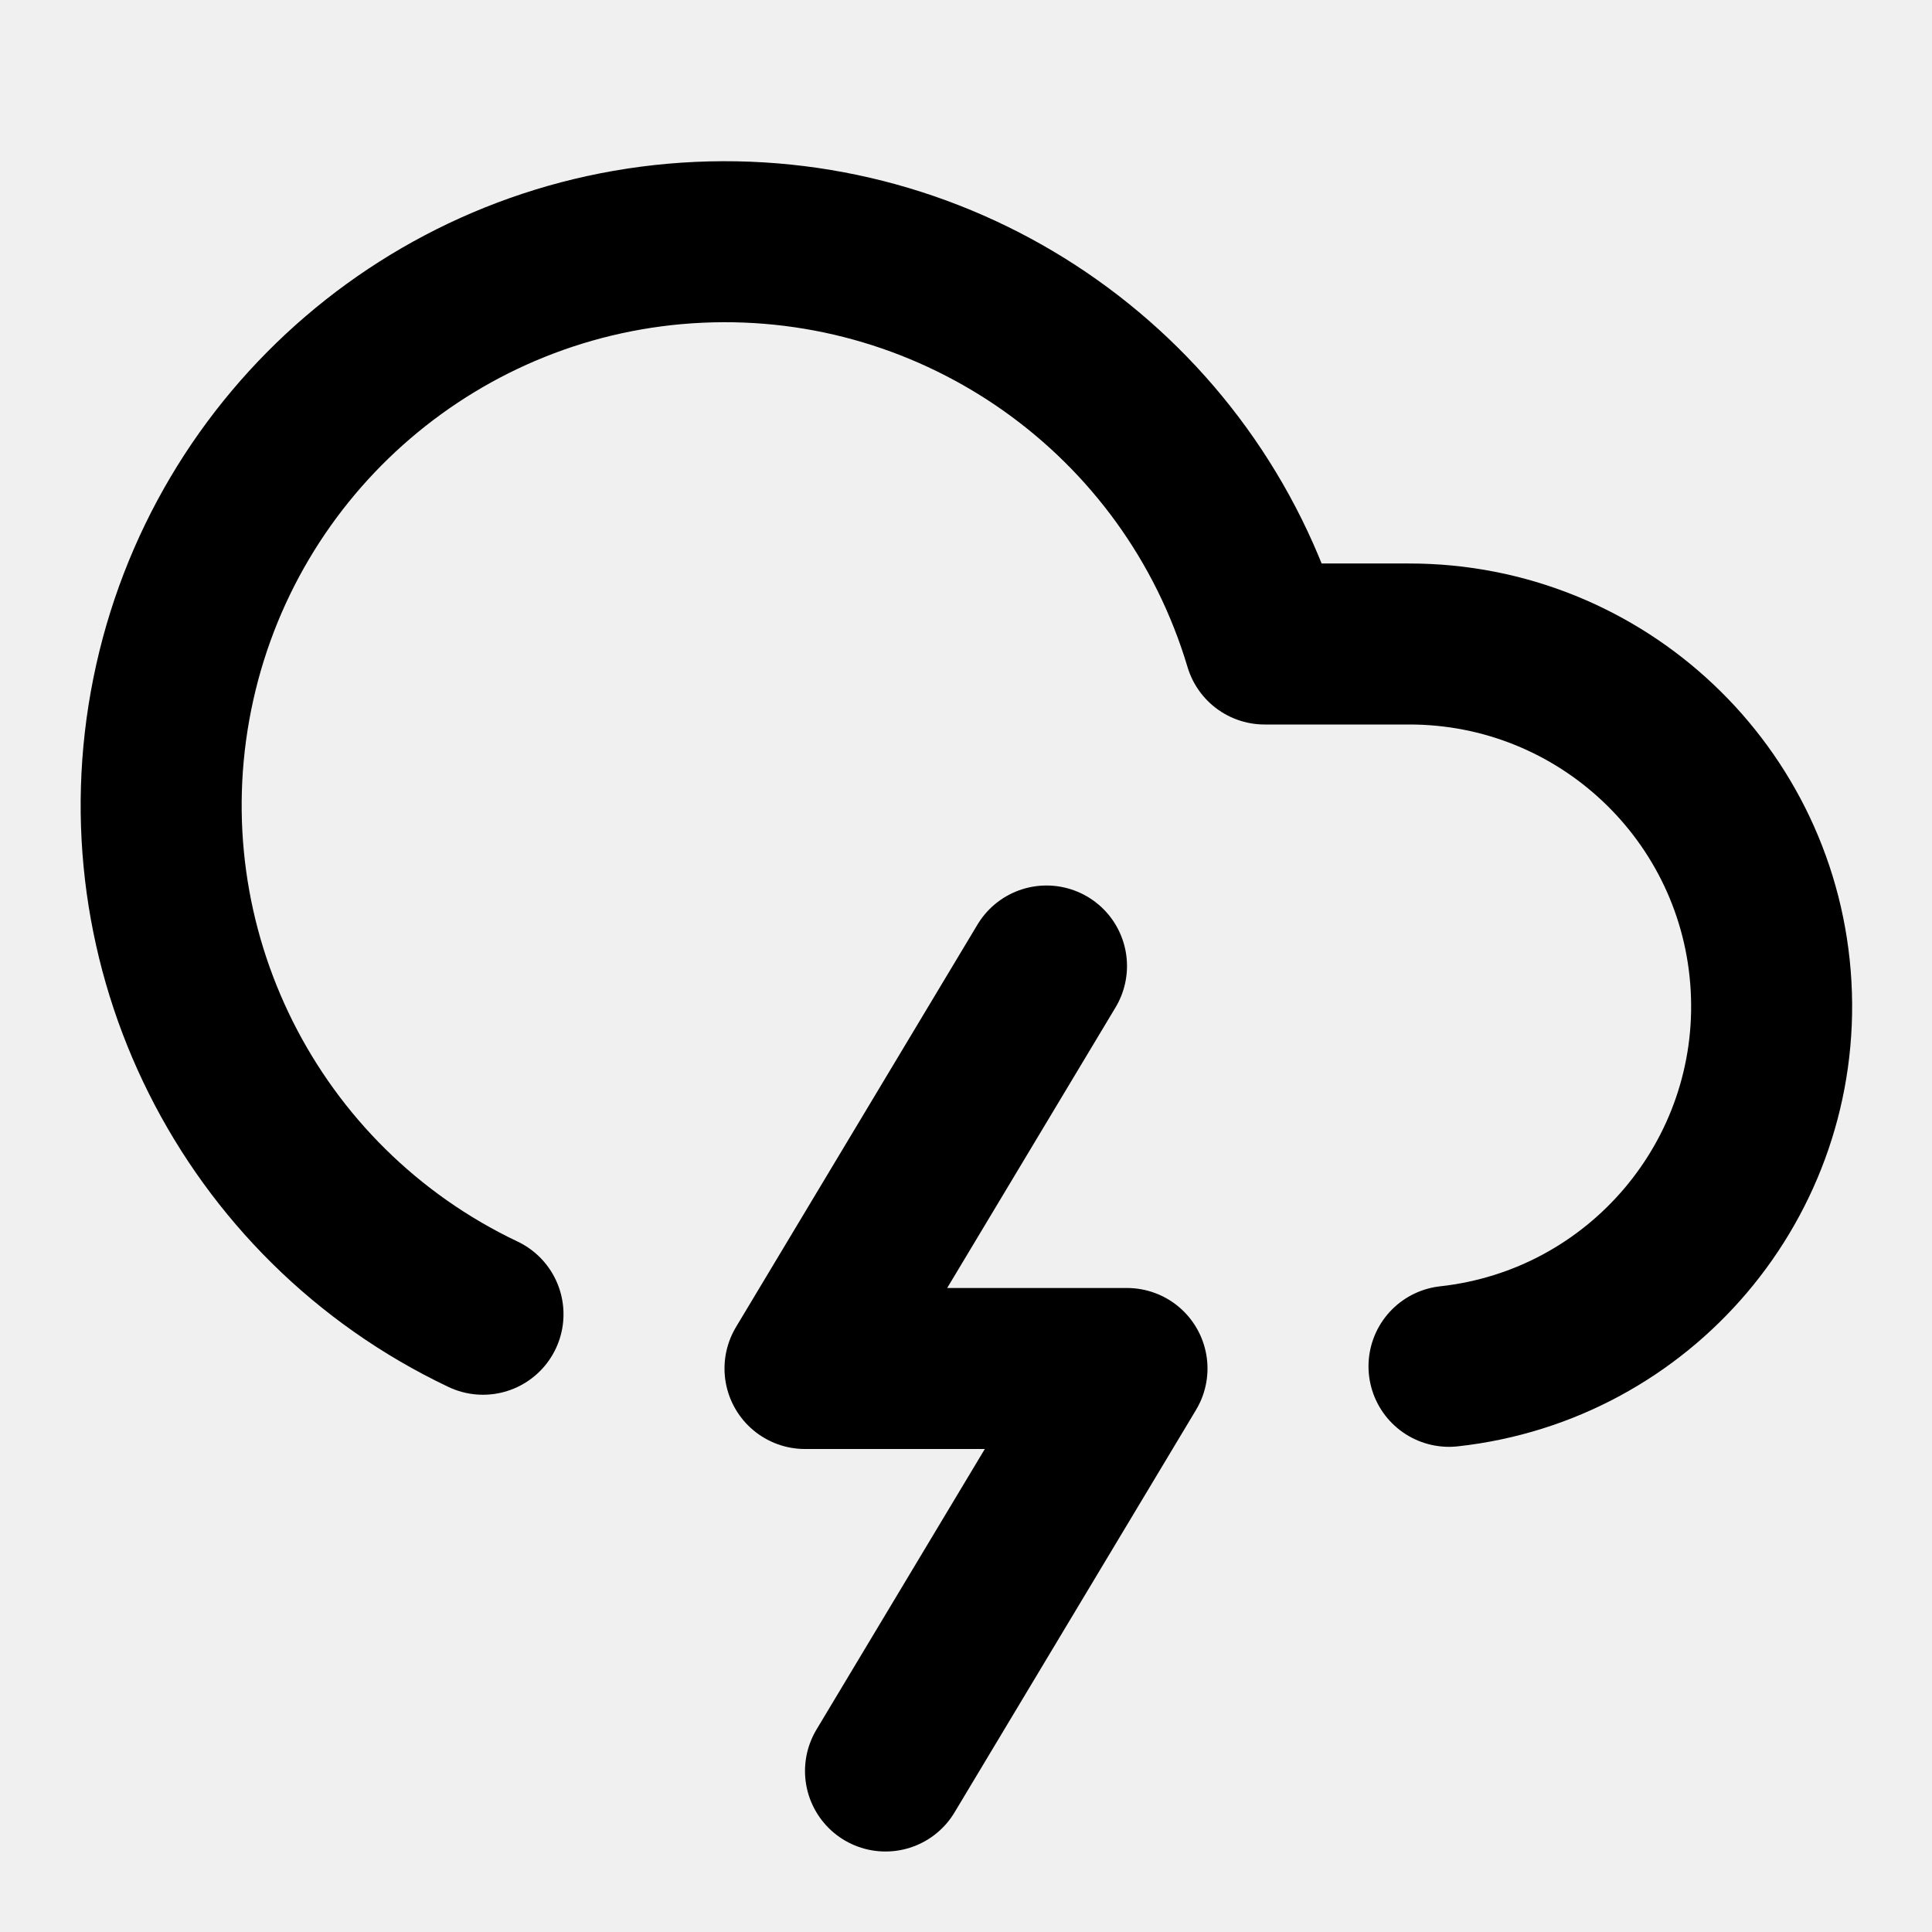
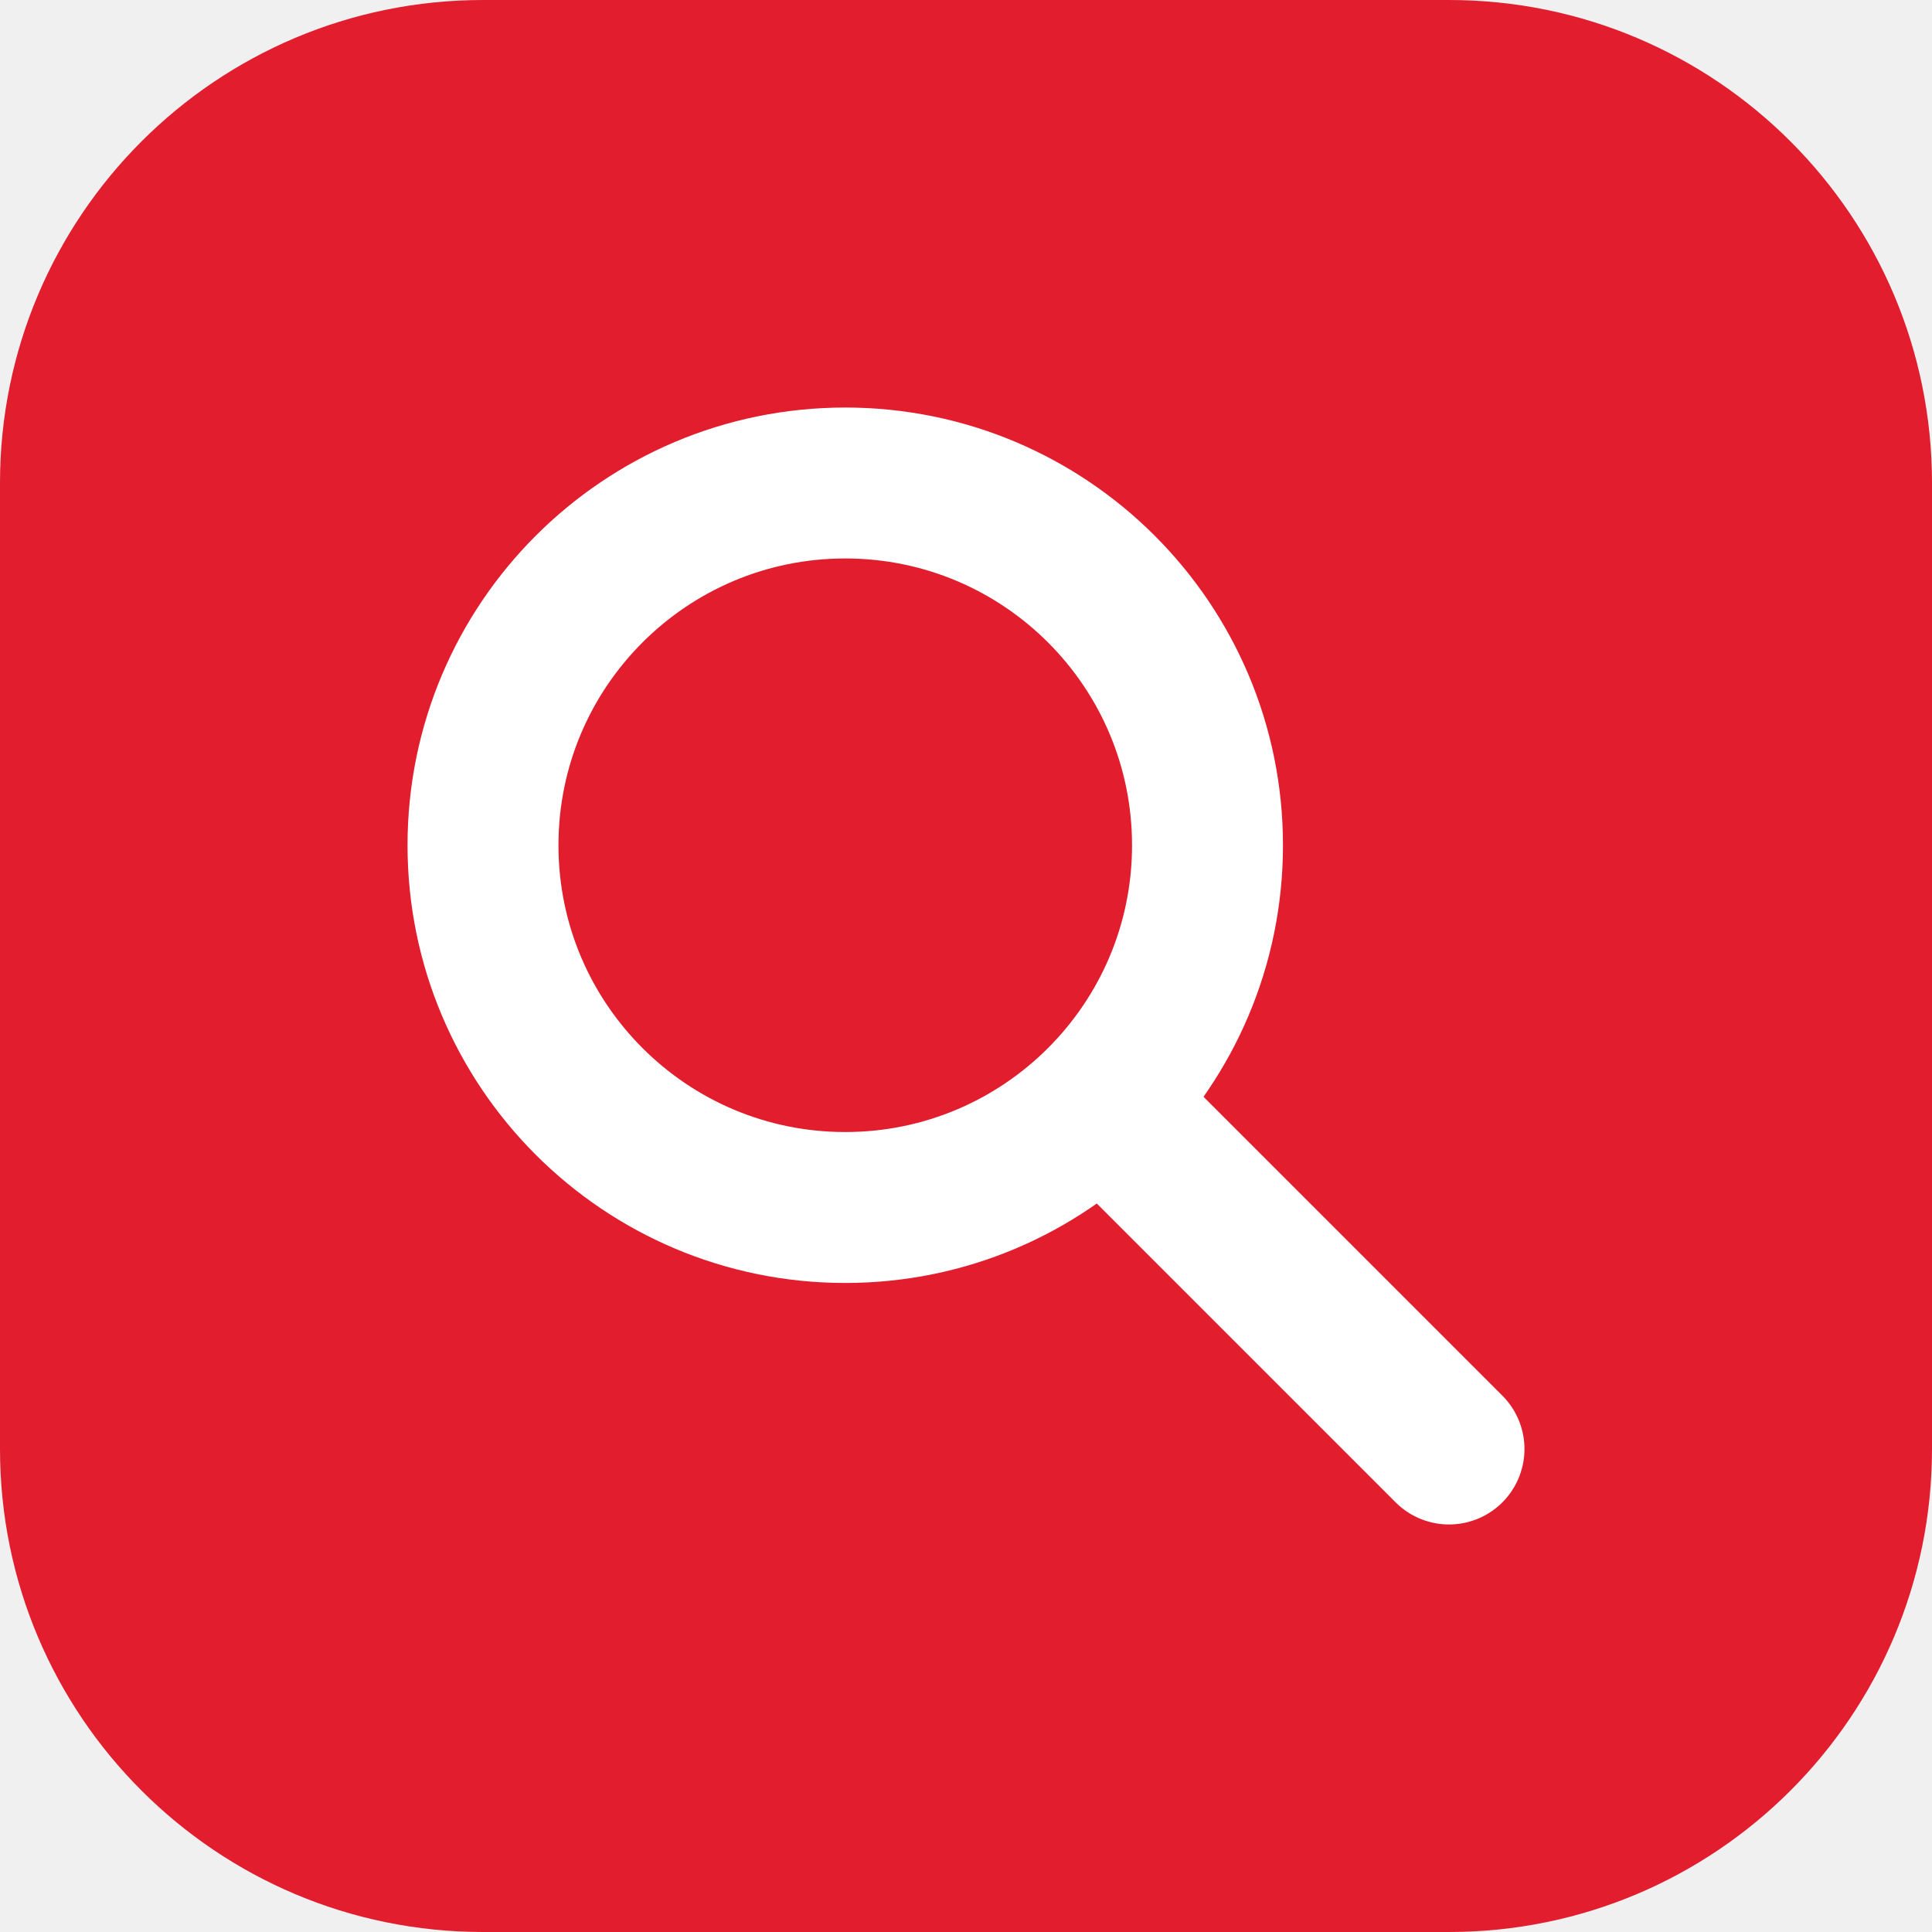
- <svg xmlns="http://www.w3.org/2000/svg" width="24" height="24" viewBox="0 0 24 24" fill="none" stroke="currentColor" stroke-width="2" stroke-linecap="round" stroke-linejoin="round" class="lucide lucide-cloud-lightning-icon lucide-cloud-lightning">
-   <path d="M6 16.326A7 7 0 1 1 15.71 8h1.79a4.5 4.5 0 0 1 .5 8.973" />
-   <path d="m13 12-3 5h4l-3 5" />
+ <svg xmlns="http://www.w3.org/2000/svg" viewBox="0 0 64 64" width="64" height="64" role="img" aria-label="Search">
+   <rect width="64" height="64" rx="16" fill="#e11d2e" />
+   <circle cx="28" cy="28" r="12" fill="none" stroke="#ffffff" stroke-width="5" />
+   <path d="M37.5 37.5 L48 48" stroke="#ffffff" stroke-width="5" stroke-linecap="round" />
</svg>
